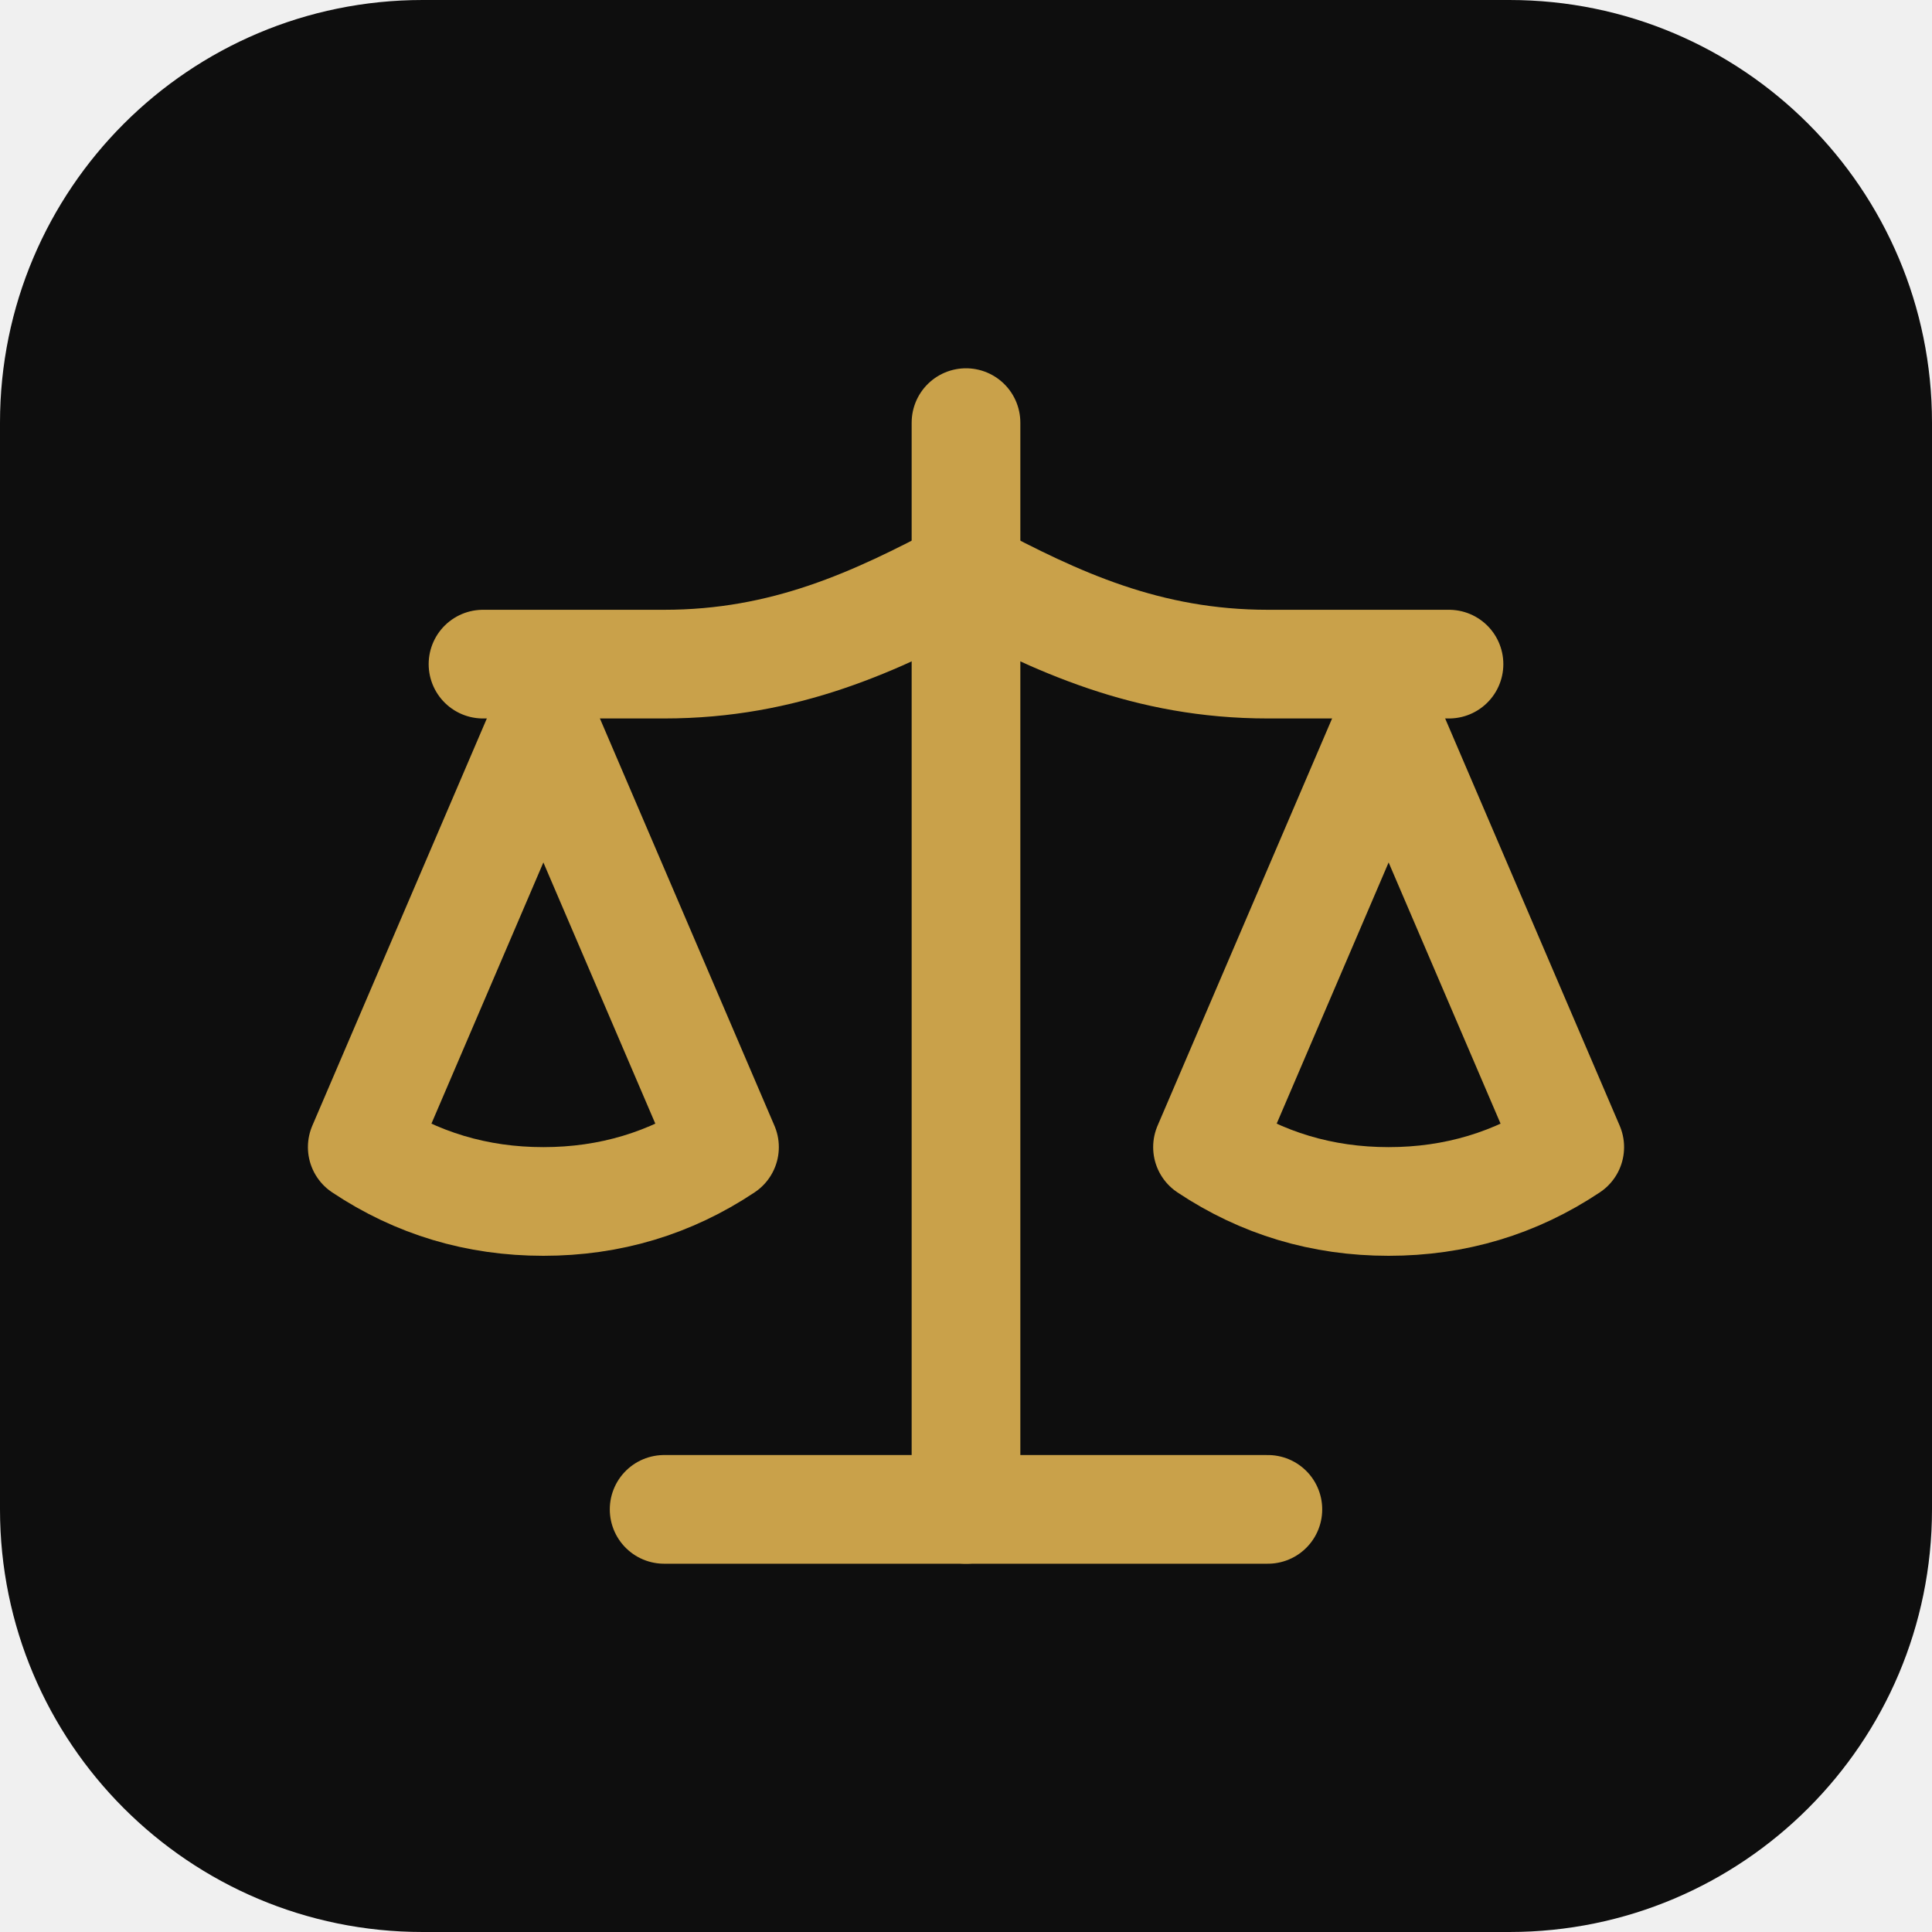
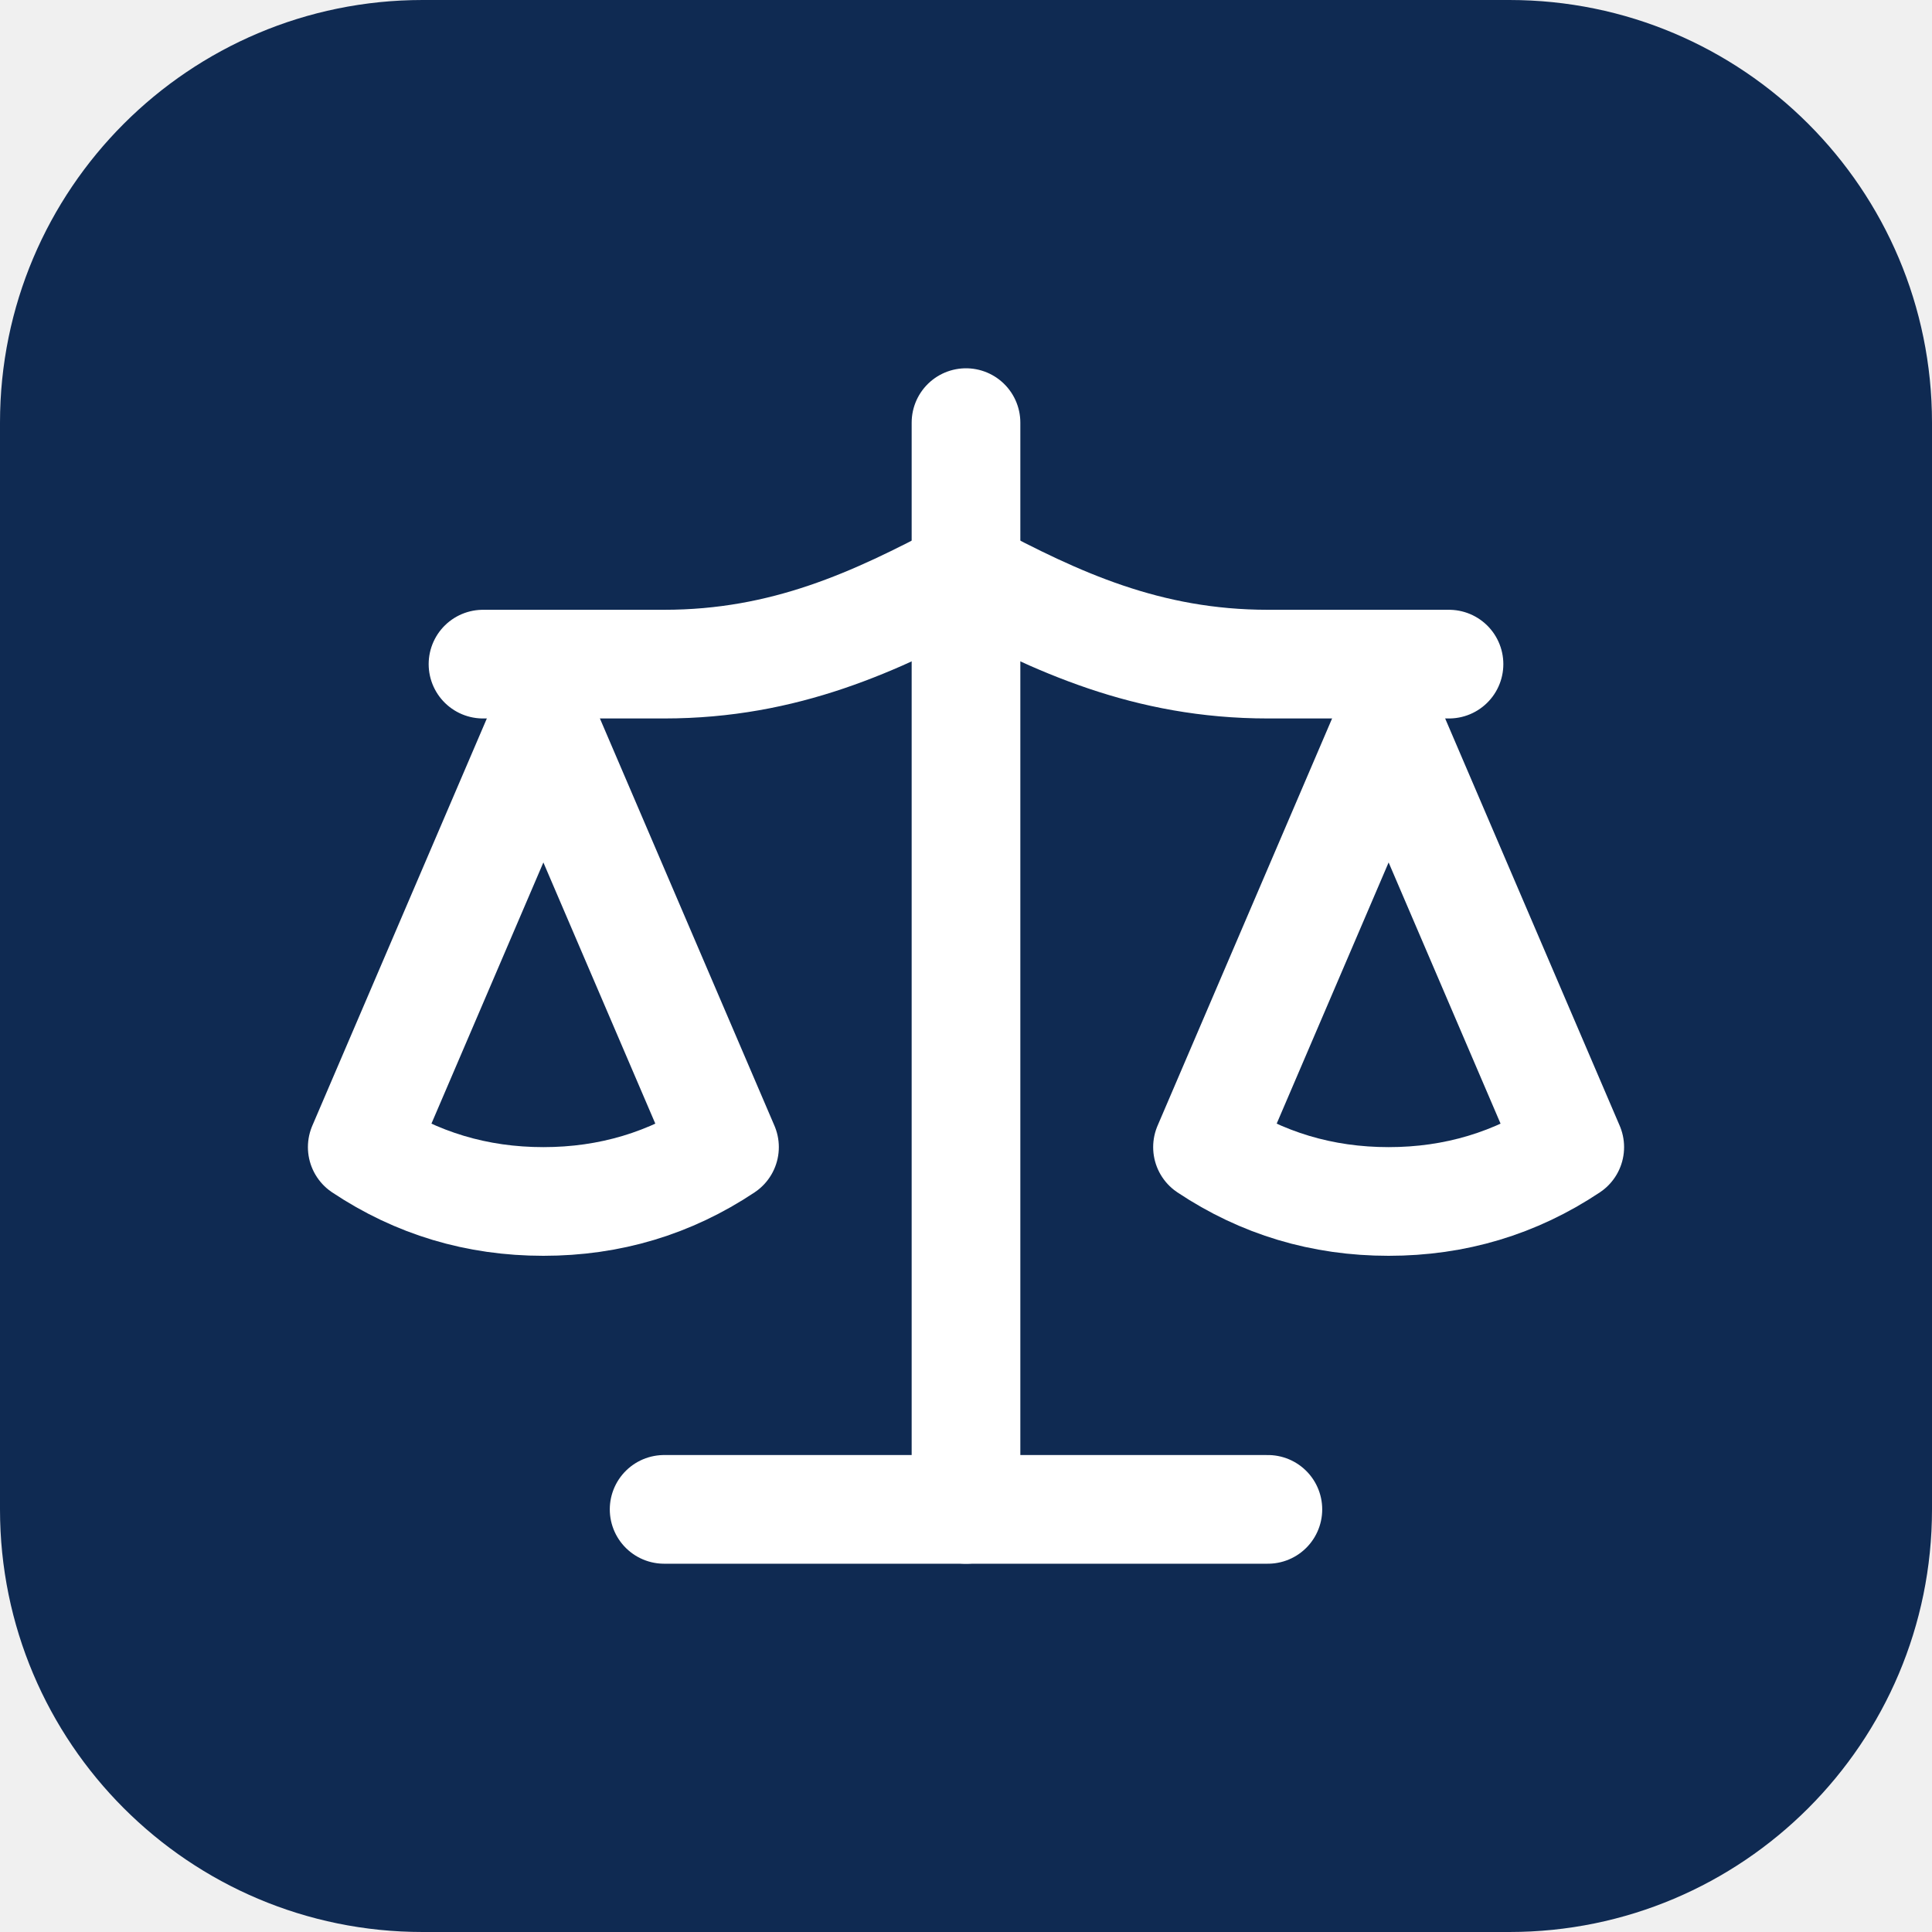
<svg xmlns="http://www.w3.org/2000/svg" viewBox="0 0 32 32">
-   <rect width="32" height="32" rx="7" fill="#0e0e0e" />
-   <g fill="none" stroke="#c9a14a" stroke-width="1.8" stroke-linecap="round" stroke-linejoin="round">
+   <rect width="32" height="32" rx="7" fill="#0f2a52" />
+   <g fill="none" stroke="#ffffff" stroke-width="1.8" stroke-linecap="round" stroke-linejoin="round">
    <path d="M16 7v18" />
    <path d="M11 25h10" />
    <path d="M8 11h3c2 0 3.5-.7 5-1.5 1.5.8 3 1.5 5 1.5h3" />
    <path d="m6 19 3-7 3 7c-.9.6-1.9.9-3 .9s-2.1-.3-3-.9Z" />
    <path d="m20 19 3-7 3 7c-.9.6-1.9.9-3 .9s-2.1-.3-3-.9Z" />
  </g>
</svg>
